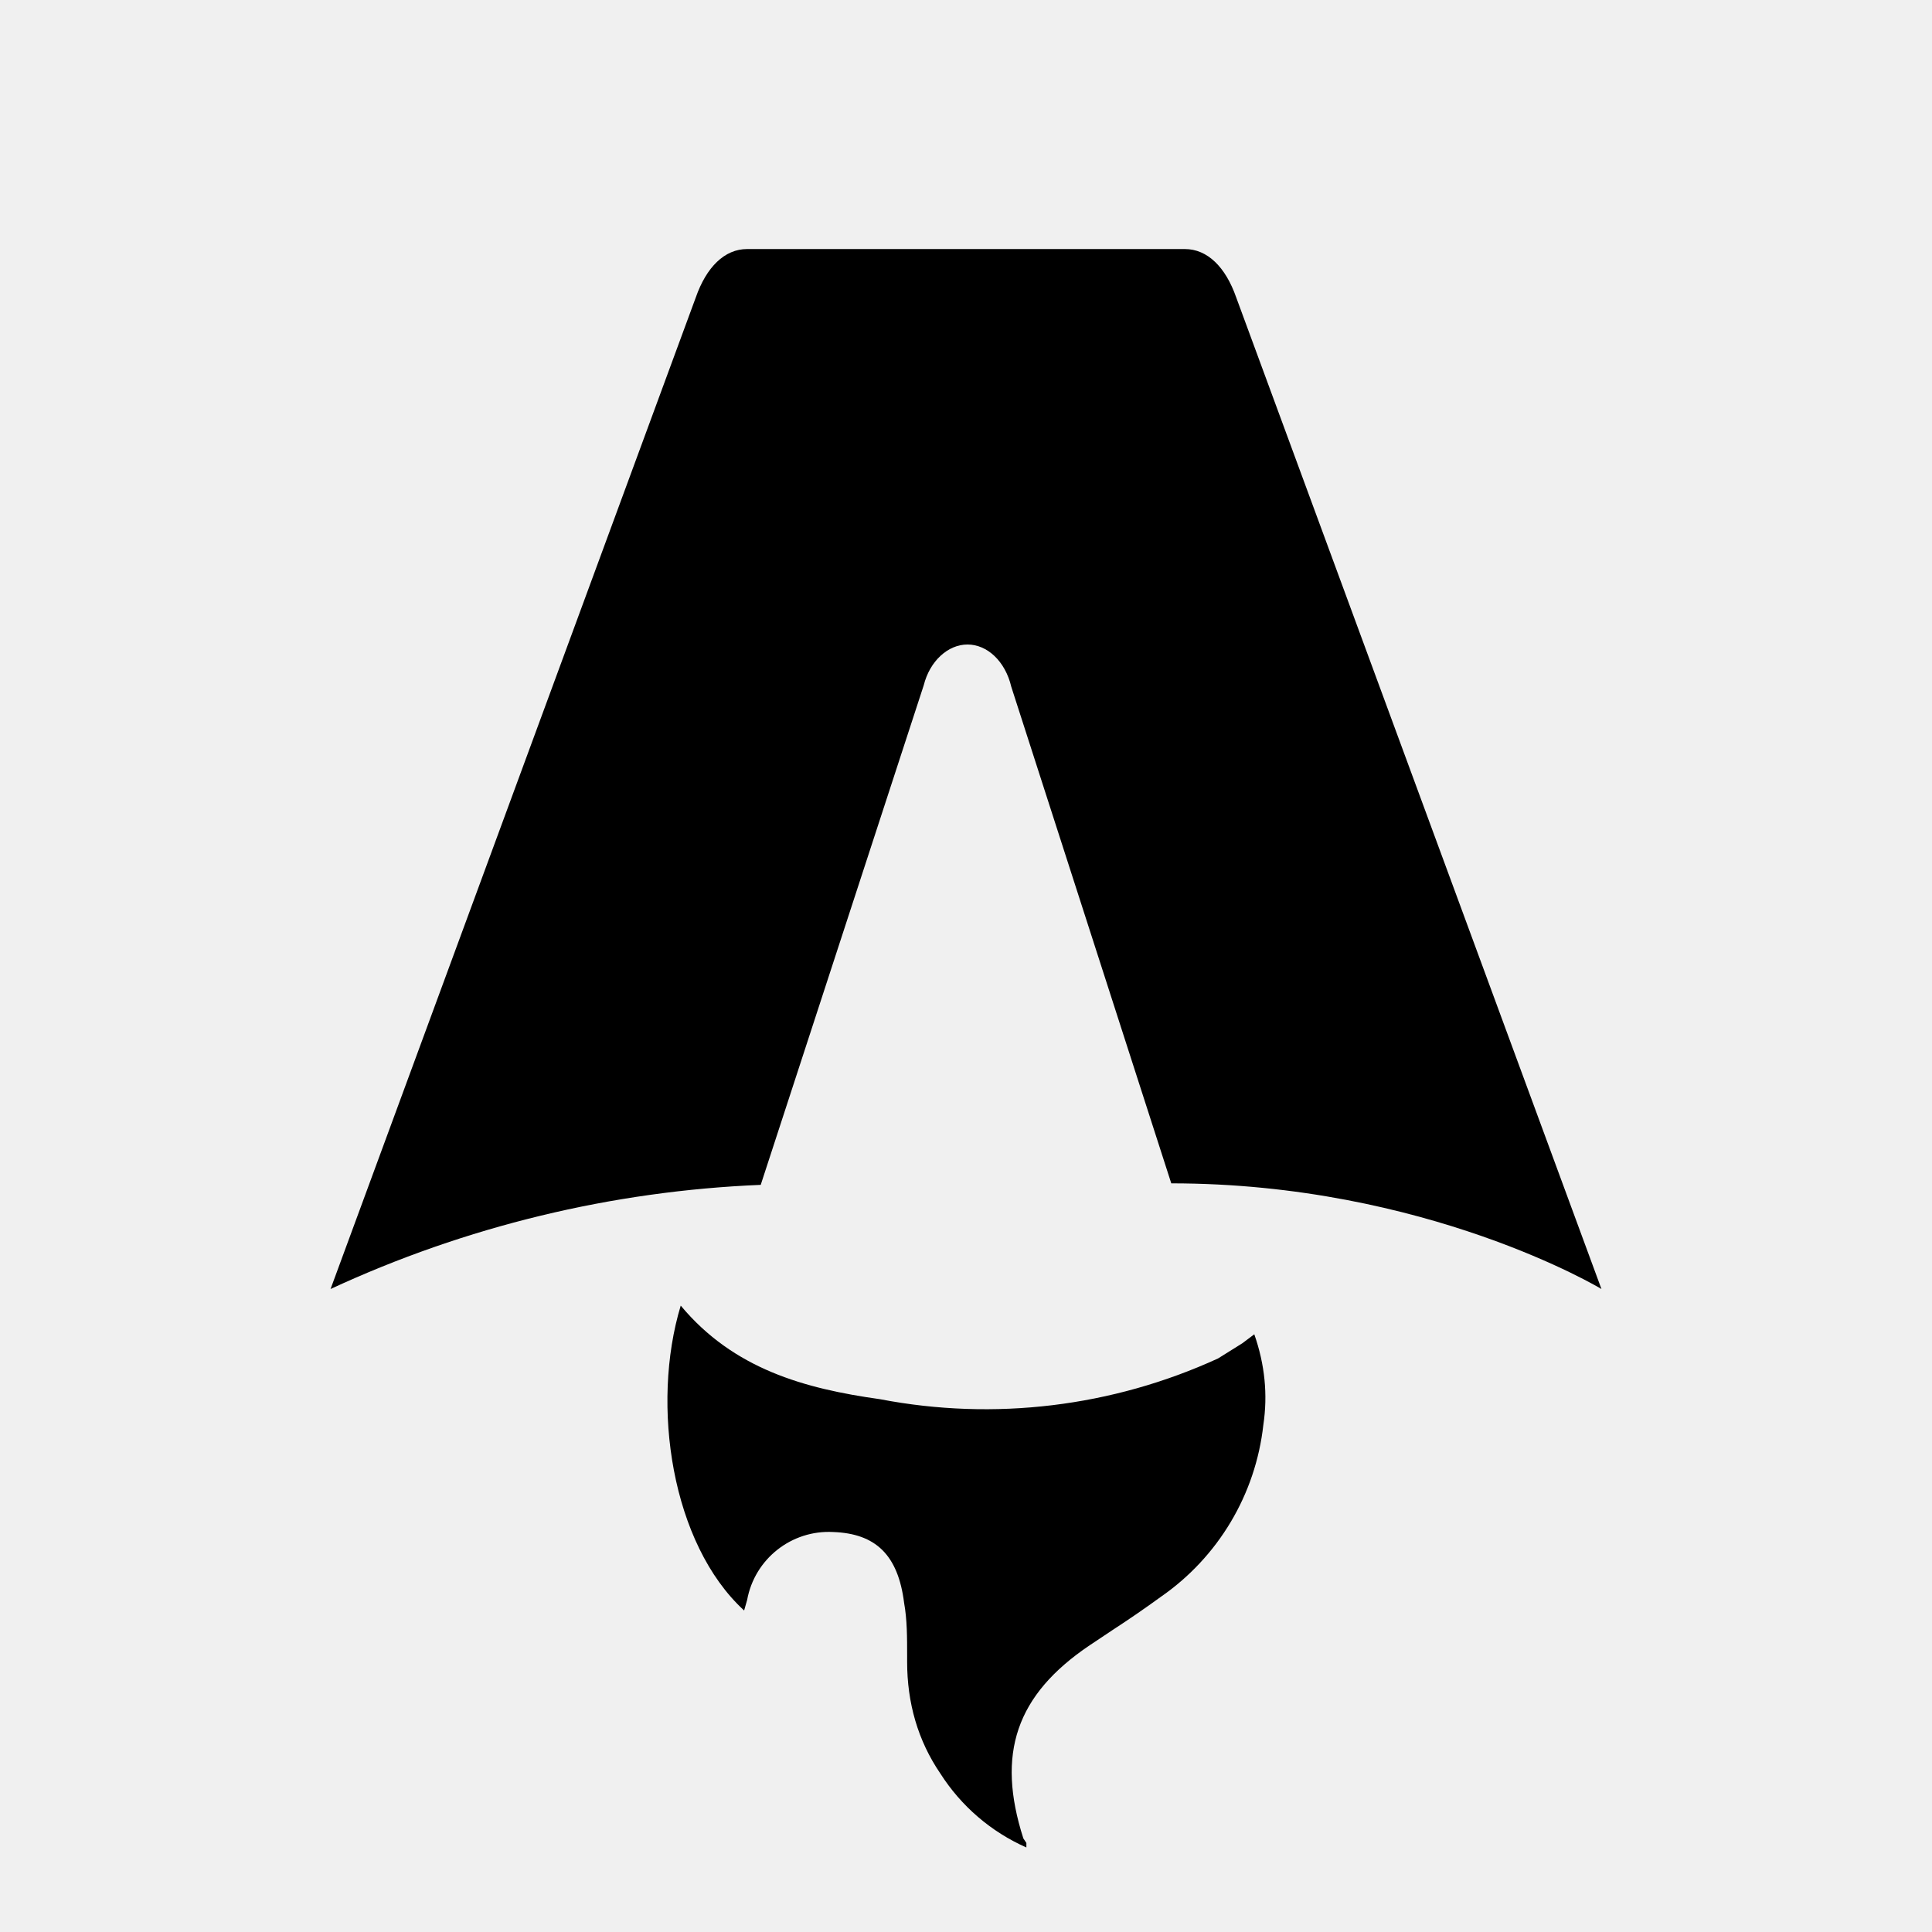
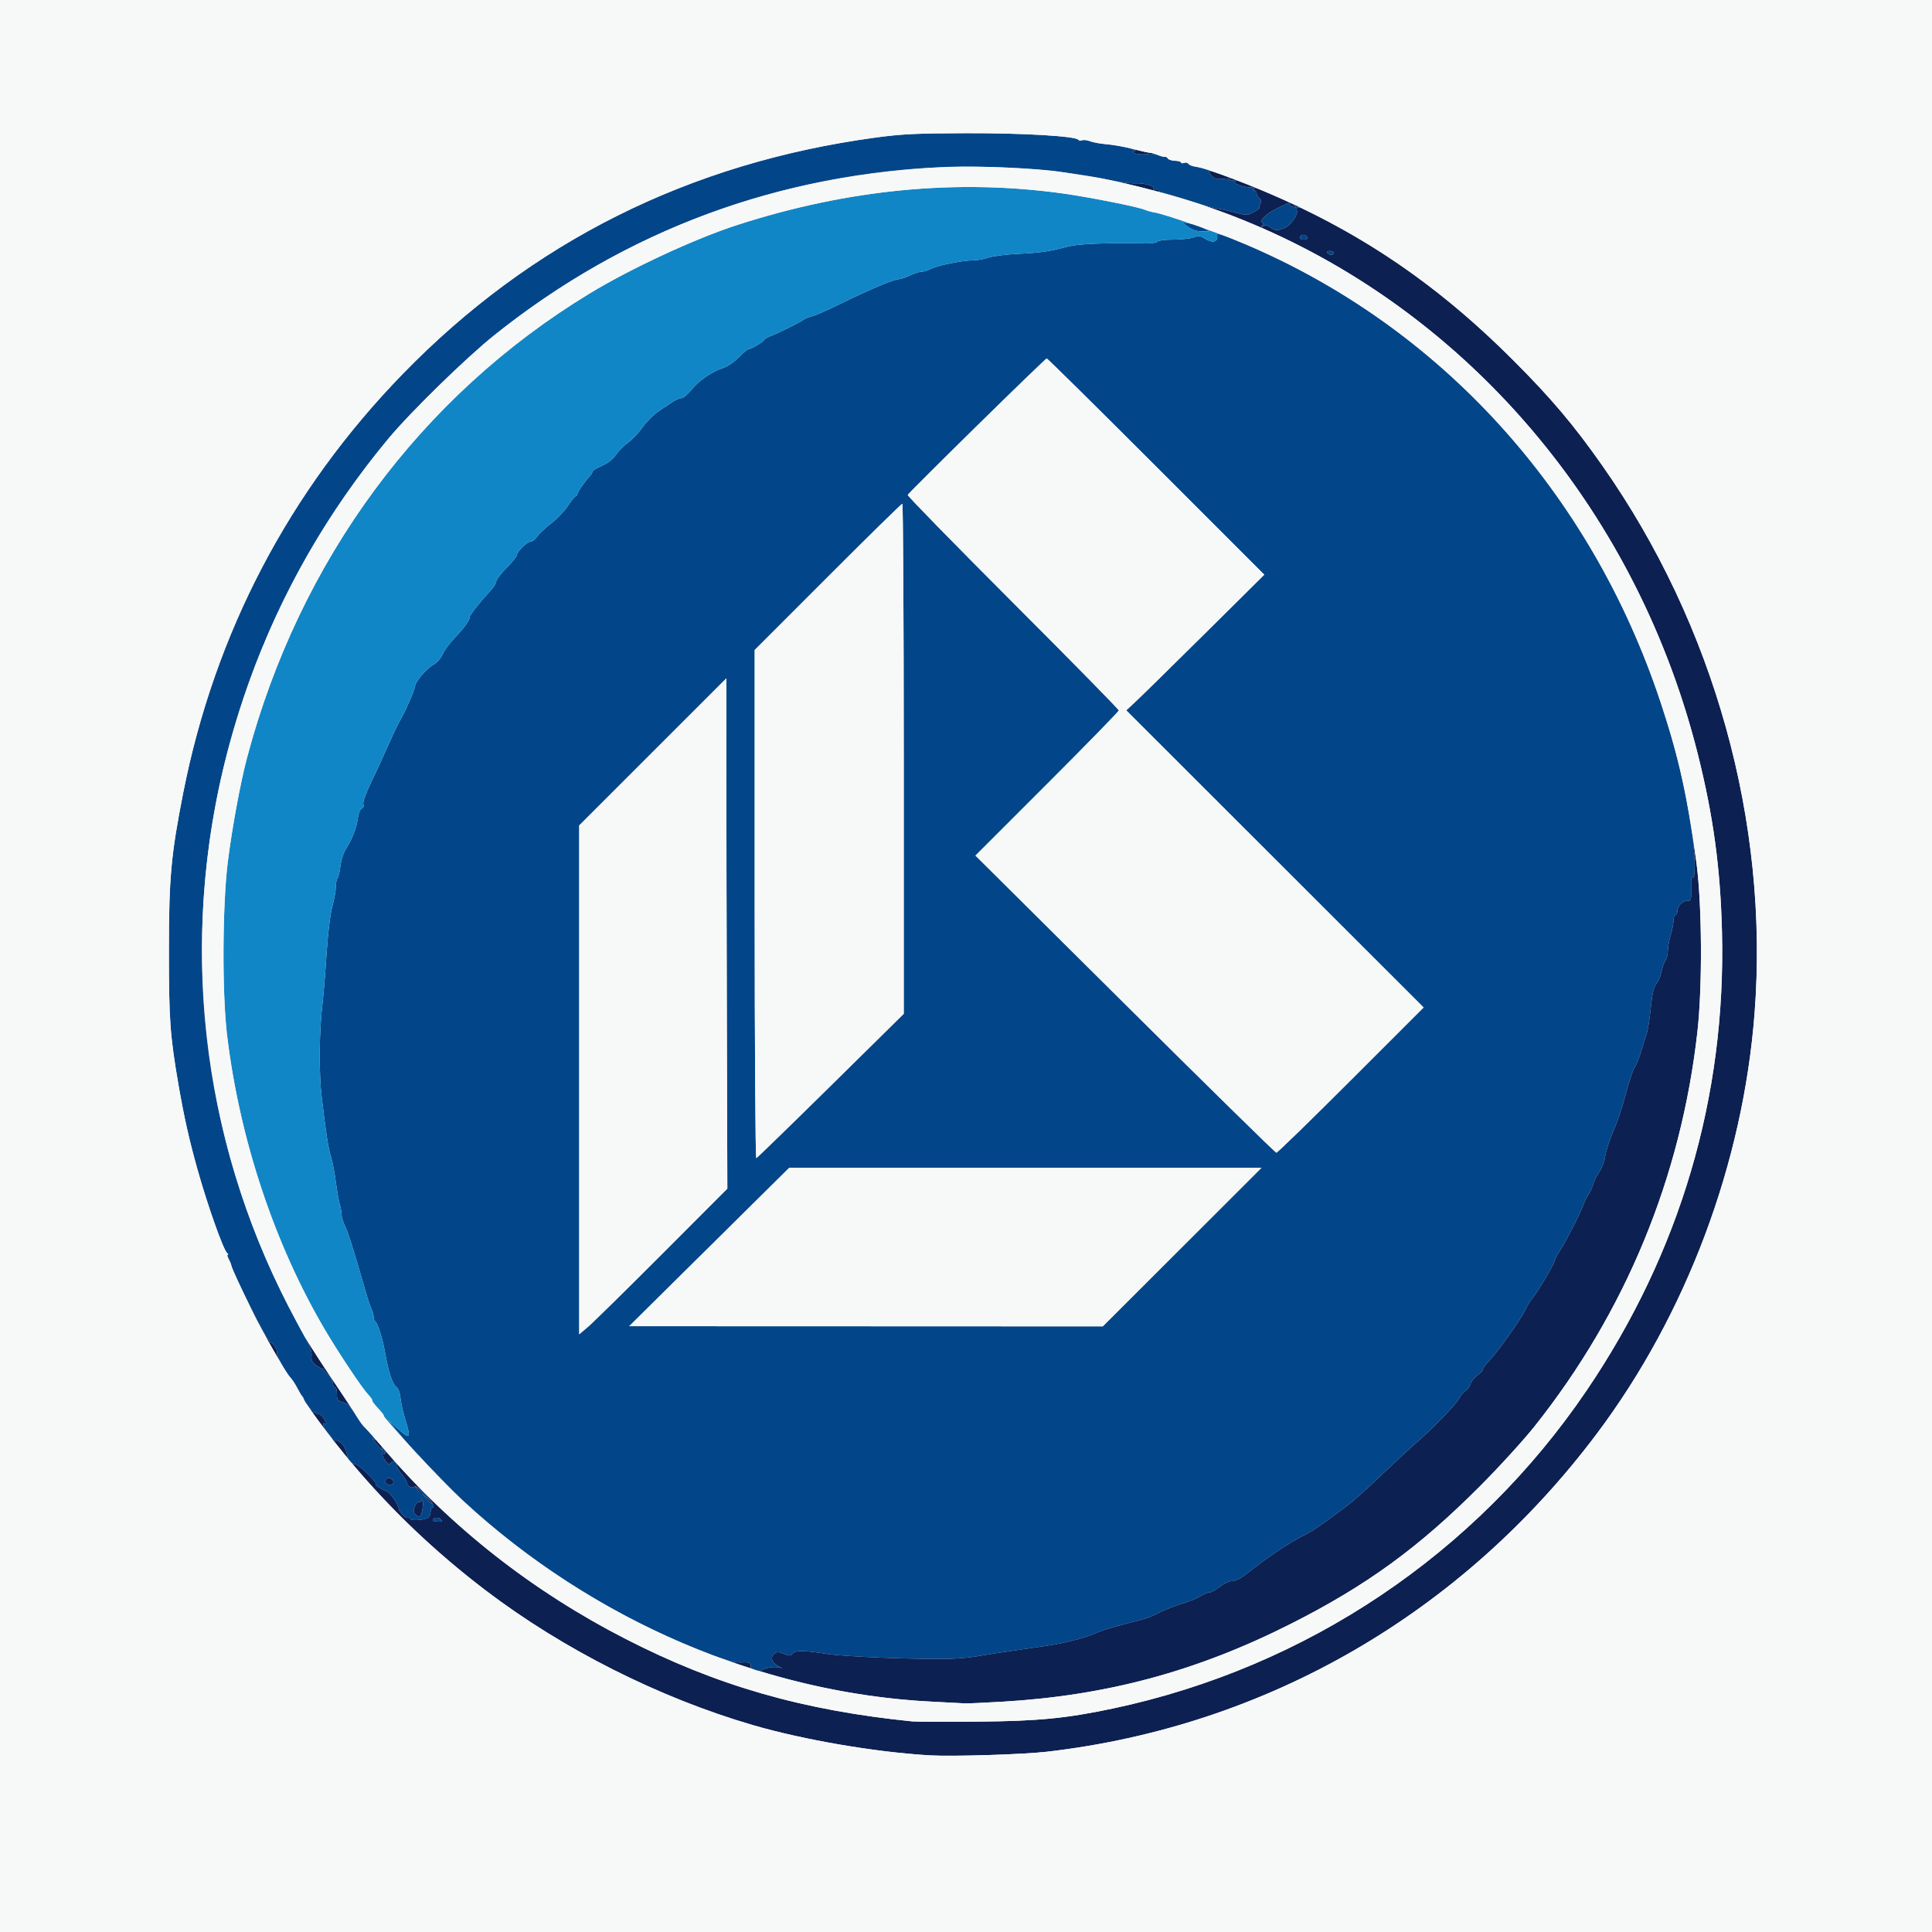
- <svg xmlns="http://www.w3.org/2000/svg" fill="none" viewBox="0 0 128 128">
-   <path d="M50.4 78.5a75.1 75.1 0 0 0-28.5 6.9l24.2-65.7c.7-2 1.9-3.2 3.4-3.2h29c1.5 0 2.7 1.2 3.4 3.2l24.2 65.7s-11.6-7-28.5-7L67 45.5c-.4-1.7-1.6-2.8-2.9-2.8-1.3 0-2.5 1.1-2.9 2.7L50.4 78.5Zm-1.1 28.2Zm-4.2-20.2c-2 6.6-.6 15.8 4.2 20.2a17.5 17.5 0 0 1 .2-.7 5.5 5.5 0 0 1 5.7-4.5c2.8.1 4.3 1.5 4.7 4.7.2 1.1.2 2.3.2 3.5v.4c0 2.7.7 5.2 2.2 7.4a13 13 0 0 0 5.7 4.9v-.3l-.2-.3c-1.8-5.6-.5-9.5 4.4-12.8l1.5-1a73 73 0 0 0 3.2-2.2 16 16 0 0 0 6.8-11.4c.3-2 .1-4-.6-6l-.8.6-1.6 1a37 37 0 0 1-22.4 2.7c-5-.7-9.7-2-13.2-6.2Z" />
-   <style>
-         path { fill: #000; }
-         @media (prefers-color-scheme: dark) {
-             path { fill: #FFF; }
-         }
-     </style>
+ <svg xmlns="http://www.w3.org/2000/svg" width="1024" height="1024" viewBox="0 0 1024 1024">
+   <g>
+     <path d="M 405.13 884.59 C403.27,885.37 401.70,885.97 401.63,885.93 C401.56,885.89 400.68,885.54 399.68,885.14 C398.67,884.75 397.89,884.10 397.93,883.71 C398.18,881.23 397.61,880.92 393.21,881.12 C389.62,881.28 385.53,880.25 376.96,877.03 C312.94,852.94 252.81,810.05 210.02,757.95 L 205.54 752.50 L 210.25 756.75 C217.67,763.45 218.08,762.89 214.42,751.00 C213.48,747.97 212.52,743.47 212.27,741.00 C211.98,738.13 211.11,735.94 209.87,734.97 C207.95,733.46 205.71,726.39 204.01,716.50 C202.84,709.73 200.17,701.22 198.97,700.48 C198.44,700.15 198.00,699.00 198.00,697.93 C198.00,696.85 197.57,695.19 197.04,694.24 C196.51,693.28 194.98,688.67 193.63,684.00 C187.00,661.02 184.53,653.19 182.84,649.79 C181.83,647.75 181.00,645.00 181.00,643.69 C181.00,642.37 180.59,639.99 180.10,638.40 C179.60,636.80 178.66,631.45 178.00,626.50 C177.34,621.55 176.20,615.60 175.47,613.28 C174.02,608.69 172.87,601.34 170.56,582.00 C168.96,568.69 169.12,547.26 170.92,532.00 C171.47,527.33 172.45,515.40 173.09,505.50 C173.79,494.63 174.99,484.73 176.13,480.52 C177.16,476.68 178.00,471.93 178.00,469.97 C178.00,468.01 178.40,465.97 178.89,465.45 C179.39,464.93 180.08,462.04 180.43,459.04 C180.78,456.03 181.94,452.21 183.02,450.54 C186.53,445.07 188.92,439.08 189.59,434.06 C189.98,431.10 190.83,428.89 191.72,428.55 C192.62,428.21 192.96,427.33 192.57,426.32 C192.19,425.34 193.79,420.77 196.50,415.08 C200.74,406.19 201.98,403.50 205.53,395.50 C208.54,388.71 211.11,383.36 212.50,381.00 C214.92,376.89 220.00,365.18 220.00,363.72 C220.00,361.47 226.09,354.26 229.59,352.38 C231.52,351.34 233.58,349.04 234.59,346.80 C235.53,344.71 238.38,340.83 240.91,338.19 C245.93,332.95 249.00,328.70 249.00,326.96 C249.00,325.90 254.47,318.99 260.25,312.76 C261.76,311.12 263.00,309.05 263.01,308.14 C263.01,307.24 265.47,304.02 268.47,301.00 C271.47,297.98 273.94,294.90 273.96,294.17 C274.02,292.31 279.52,287.00 281.40,287.00 C282.25,287.00 283.71,285.85 284.63,284.44 C285.55,283.03 288.91,279.88 292.09,277.43 C295.27,274.99 299.32,270.74 301.10,267.99 C302.88,265.25 304.71,263.00 305.17,263.00 C305.63,263.00 306.00,262.52 306.00,261.93 C306.00,260.91 310.12,254.96 312.75,252.18 C313.44,251.45 314.00,250.45 314.00,249.96 C314.00,249.46 316.22,248.10 318.93,246.94 C322.14,245.55 324.78,243.48 326.51,240.99 C327.97,238.88 330.86,235.99 332.93,234.55 C335.00,233.11 338.45,229.47 340.60,226.45 C342.74,223.43 346.71,219.51 349.40,217.73 C352.10,215.95 355.47,213.71 356.90,212.76 C358.33,211.80 360.26,211.01 361.18,211.01 C362.11,211.00 364.50,209.00 366.51,206.56 C370.56,201.61 377.48,196.87 383.42,194.98 C385.59,194.29 389.22,191.80 391.58,189.37 C393.91,186.97 396.29,185.00 396.85,185.00 C398.24,185.00 405.00,180.97 405.00,180.15 C405.00,179.78 406.46,178.91 408.25,178.21 C412.85,176.40 424.22,170.77 426.00,169.41 C426.83,168.78 428.85,167.96 430.50,167.58 C432.15,167.20 438.90,164.24 445.50,161.00 C460.54,153.60 473.78,148.00 476.22,148.00 C477.25,148.00 479.96,147.10 482.24,146.00 C484.51,144.90 487.30,144.00 488.44,143.99 C489.57,143.99 491.72,143.35 493.21,142.58 C496.74,140.73 510.04,138.00 515.48,138.00 C517.83,138.00 521.60,137.35 523.85,136.55 C526.11,135.75 533.26,134.85 539.73,134.53 C551.66,133.96 555.71,133.36 566.50,130.58 C571.93,129.19 585.94,128.65 607.67,129.00 C610.51,129.05 613.12,128.61 613.47,128.04 C613.83,127.47 617.53,127.00 621.74,127.00 C625.93,127.00 630.81,126.47 632.59,125.83 C635.29,124.85 636.25,124.94 638.38,126.33 C642.61,129.10 645.69,128.38 645.12,124.75 C644.89,123.29 647.36,124.07 660.35,129.56 C763.53,173.19 843.17,261.02 880.03,371.82 C888.79,398.16 892.87,415.20 896.94,442.50 C898.65,453.95 898.66,467.68 896.95,464.92 C896.52,464.23 896.24,466.76 896.33,470.56 C896.49,477.17 896.40,477.47 894.17,477.48 C891.60,477.50 889.00,480.37 889.00,483.19 C889.00,484.19 888.55,485.00 888.00,485.00 C887.45,485.00 887.00,486.28 887.00,487.84 C887.00,489.40 886.33,492.89 885.51,495.59 C884.69,498.29 884.02,501.98 884.01,503.79 C884.00,505.59 883.38,508.07 882.61,509.29 C881.85,510.50 880.94,513.14 880.59,515.15 C880.23,517.16 879.06,519.93 877.97,521.31 C876.52,523.16 875.72,526.53 874.95,534.16 C874.37,539.85 873.43,545.85 872.87,547.50 C872.31,549.15 871.00,553.37 869.96,556.87 C868.92,560.37 867.30,564.41 866.36,565.85 C865.42,567.29 863.38,573.35 861.83,579.32 C860.28,585.29 857.83,592.95 856.40,596.34 C853.01,604.34 851.27,609.63 850.54,614.15 C850.21,616.16 848.84,619.43 847.49,621.43 C846.13,623.42 844.73,626.28 844.37,627.78 C844.00,629.27 842.93,631.62 841.99,633.00 C841.04,634.38 839.95,636.51 839.56,637.75 C838.40,641.49 829.93,658.21 826.87,662.80 C825.29,665.17 824.00,667.63 824.00,668.27 C824.00,669.63 814.50,685.56 811.94,688.50 C810.98,689.60 809.48,692.08 808.61,694.00 C806.51,698.66 793.82,716.58 789.46,721.04 C787.56,722.99 786.00,725.10 786.00,725.72 C786.00,726.35 784.65,727.82 783.00,729.00 C781.35,730.17 779.73,732.24 779.39,733.59 C779.05,734.95 777.93,736.50 776.90,737.06 C775.86,737.61 774.28,739.48 773.38,741.22 C771.77,744.34 758.34,758.20 750.50,764.83 C748.30,766.69 740.42,773.99 733.00,781.05 C725.58,788.11 717.54,795.37 715.15,797.19 C703.05,806.39 696.12,811.25 692.50,813.05 C683.14,817.72 673.41,824.21 659.64,834.98 C657.48,836.67 654.57,838.00 653.03,838.00 C651.47,838.00 648.63,839.31 646.50,841.00 C644.42,842.65 642.00,844.00 641.11,844.00 C640.23,844.01 637.92,844.97 636.00,846.14 C634.08,847.32 629.72,849.07 626.33,850.05 C622.94,851.02 617.77,853.04 614.83,854.53 C609.21,857.40 609.08,857.44 593.79,861.40 C588.45,862.78 582.68,864.63 580.98,865.51 C579.28,866.39 574.42,868.02 570.19,869.13 C562.94,871.04 558.51,871.83 543.00,874.02 C531.02,875.71 523.55,876.85 517.19,877.96 C513.71,878.57 507.19,879.13 502.69,879.22 C484.47,879.57 447.89,878.08 438.50,876.62 C425.86,874.65 421.56,874.62 420.02,876.47 C418.97,877.75 418.35,877.76 415.48,876.56 C412.82,875.45 411.81,875.41 410.47,876.40 C408.21,878.05 408.95,881.14 412.01,882.80 L 414.50 884.15 L 411.50 883.67 C409.85,883.40 406.98,883.82 405.13,884.59 ZM 596.26 532.18 C639.84,575.47 675.95,610.92 676.50,610.95 C677.04,610.98 694.83,593.67 716.02,572.48 L 754.54 533.97 L 675.74 455.23 L 596.93 376.50 L 602.21 371.57 C605.12,368.86 621.58,352.68 638.80,335.62 L 670.09 304.60 L 612.80 247.30 C581.29,215.79 555.19,190.00 554.79,190.00 C553.97,190.00 481.69,260.98 481.13,262.33 C480.92,262.83 506.01,288.50 536.88,319.39 C567.75,350.27 593.00,375.98 593.00,376.53 C593.00,377.07 575.91,394.60 555.01,415.49 L 517.02 453.47 ZM 400.00 479.34 C400.00,554.81 400.38,614.02 400.87,613.83 C401.34,613.65 419.12,596.36 440.37,575.42 L 479.00 537.34 L 479.00 402.17 C479.00,327.83 478.66,267.00 478.25,267.00 C477.83,267.00 460.06,284.44 438.75,305.75 L 400.00 344.51 ZM 307.00 437.49 L 307.00 707.19 L 311.75 703.16 C314.36,700.94 332.02,683.57 351.00,664.56 L 385.50 629.99 L 385.24 540.74 C385.09,491.66 384.98,430.80 384.99,405.50 L 385.00 359.51 ZM 418.28 619.00 L 333.50 702.90 L 459.00 702.94 L 584.50 702.99 L 668.59 619.00 ZM 227.30 804.10 C225.87,805.53 218.30,806.30 217.56,805.09 C217.17,804.47 216.50,804.19 216.06,804.46 C215.15,805.03 211.69,801.49 211.42,799.70 C211.06,797.32 206.89,791.20 205.21,790.59 C202.83,789.72 198.34,787.03 199.25,787.01 C201.15,786.98 190.83,776.55 188.50,776.17 C186.47,775.83 184.59,774.47 184.39,773.20 C183.68,768.69 182.36,765.81 180.42,764.54 C177.62,762.71 176.62,762.57 177.60,764.15 C178.05,764.89 177.87,765.04 177.09,764.55 C176.42,764.14 176.07,763.60 176.31,763.36 C176.55,763.12 175.60,761.61 174.19,760.00 C171.70,757.17 170.26,753.42 172.09,754.55 C173.46,755.40 173.19,754.22 171.39,751.47 C170.51,750.12 169.41,749.25 168.96,749.52 C168.51,749.80 167.85,749.57 167.50,749.00 C167.15,748.43 166.33,748.27 165.68,748.64 C165.03,749.02 164.79,749.00 165.15,748.60 C165.50,748.20 164.71,746.71 163.40,745.29 C162.08,743.87 161.00,742.14 161.00,741.44 C161.00,740.74 160.66,740.02 160.25,739.83 C159.84,739.65 158.65,737.83 157.62,735.80 C156.58,733.76 154.98,731.28 154.05,730.28 C151.30,727.33 146.49,718.61 146.82,717.17 C147.27,715.21 144.09,710.82 142.80,711.62 C142.13,712.04 141.97,711.85 142.40,711.15 C142.80,710.52 142.75,710.00 142.29,710.00 C141.11,710.00 123.21,674.28 122.61,670.74 C122.50,670.06 121.85,668.49 121.17,667.25 C120.49,666.01 120.28,664.99 120.71,664.98 C121.15,664.98 121.03,664.64 120.45,664.23 C118.51,662.88 110.01,638.91 104.57,619.50 C100.16,603.73 97.48,591.70 94.53,574.56 C90.10,548.70 89.50,540.20 89.52,503.50 C89.55,465.15 90.65,453.03 97.05,420.50 C113.78,335.49 153.26,260.11 213.50,198.15 C281.50,128.20 365.30,86.31 464.00,72.92 C477.97,71.03 485.32,70.67 512.00,70.59 C542.39,70.50 570.36,72.16 571.57,74.11 C571.84,74.55 572.73,74.66 573.55,74.34 C574.37,74.03 576.27,74.26 577.77,74.86 C579.27,75.45 582.75,76.13 585.50,76.36 C594.27,77.08 603.63,79.25 601.45,80.05 C599.72,80.69 599.81,80.85 602.29,81.50 C603.82,81.91 606.41,81.97 608.04,81.64 C609.67,81.32 612.24,81.56 613.75,82.19 C615.26,82.81 616.91,83.23 617.41,83.11 C617.91,82.99 618.63,83.40 619.01,84.01 C619.39,84.62 621.11,85.17 622.85,85.21 C624.58,85.26 626.00,85.67 626.00,86.12 C626.00,86.57 626.72,86.66 627.60,86.32 C628.48,85.99 629.51,86.22 629.90,86.83 C630.28,87.45 632.15,88.16 634.05,88.41 C637.78,88.90 643.30,90.83 641.25,90.94 C640.50,90.97 640.84,91.84 642.12,93.12 C643.85,94.85 645.06,95.14 648.75,94.72 C651.84,94.38 652.83,94.52 651.88,95.19 C650.92,95.87 651.41,95.98 653.50,95.55 C655.63,95.12 656.07,95.22 655.03,95.91 C653.85,96.70 654.14,97.12 656.53,98.08 C658.17,98.74 660.96,99.31 662.74,99.34 C664.70,99.38 665.49,99.71 664.74,100.18 C663.76,100.80 663.76,100.97 664.75,100.98 C665.44,100.99 666.00,101.62 666.00,102.38 C666.00,103.14 666.67,104.31 667.48,104.98 C668.53,105.85 668.68,106.72 668.01,107.97 C667.50,108.94 667.26,109.93 667.50,110.16 C667.73,110.40 666.37,111.42 664.48,112.44 C661.16,114.23 660.80,114.23 654.27,112.53 C650.55,111.56 646.38,110.64 645.00,110.50 C643.62,110.35 636.71,108.38 629.62,106.12 C622.54,103.85 616.13,102.00 615.37,102.00 C614.62,102.00 614.00,101.50 614.00,100.89 C614.00,100.28 613.30,100.05 612.45,100.38 C611.59,100.71 611.14,100.58 611.44,100.10 C612.33,98.66 606.76,96.93 601.98,97.17 C599.52,97.30 594.12,96.66 590.00,95.76 C557.44,88.68 514.49,86.50 477.50,90.07 C397.94,97.73 324.79,127.47 262.00,177.67 C247.10,189.58 217.50,218.49 205.86,232.50 C141.85,309.55 106.98,405.48 107.01,504.45 C107.03,575.70 125.64,645.02 162.05,709.45 C164.32,713.45 165.33,716.44 165.14,718.58 C164.92,721.13 165.45,722.19 167.80,723.85 C169.41,725.00 171.01,725.73 171.36,725.47 C171.71,725.21 171.80,725.27 171.56,725.60 C171.32,725.93 172.28,727.20 173.69,728.41 C175.10,729.62 176.33,731.71 176.42,733.06 C176.51,734.40 177.03,735.42 177.59,735.32 C178.14,735.22 178.59,736.77 178.58,738.76 C178.57,742.00 178.91,742.48 181.71,743.21 C183.95,743.78 185.67,745.35 187.68,748.64 C189.23,751.17 191.40,754.26 192.50,755.49 C193.60,756.72 195.85,759.23 197.50,761.08 C199.15,762.92 199.60,763.78 198.50,762.99 C196.97,761.89 197.08,762.25 198.99,764.53 C202.66,768.93 203.40,769.68 202.59,768.25 C201.64,766.56 202.48,766.66 203.93,768.41 C204.82,769.49 204.82,770.00 203.89,770.57 C203.08,771.07 202.95,770.89 203.50,770.00 C204.03,769.14 203.92,768.93 203.16,769.40 C202.31,769.92 202.41,770.90 203.53,773.06 C205.11,776.12 206.42,776.74 207.53,774.95 C207.97,774.23 208.62,774.27 209.58,775.06 C210.35,775.70 210.75,776.59 210.48,777.03 C210.21,777.47 211.21,779.29 212.71,781.06 C214.20,782.84 215.53,784.97 215.65,785.80 C215.95,787.84 218.19,789.09 219.54,787.97 C220.26,787.37 222.13,788.57 225.01,791.51 C229.00,795.57 230.88,799.00 229.12,799.00 C228.74,799.00 228.35,799.97 228.26,801.15 C228.17,802.33 227.74,803.66 227.30,804.10 ZM 680.60 120.95 C676.74,122.35 675.85,122.28 673.18,120.41 C671.27,119.08 670.65,119.04 669.21,120.16 C667.67,121.37 667.64,121.33 668.87,119.75 C669.78,118.59 669.86,118.00 669.11,118.00 C666.91,118.00 670.43,113.87 674.50,111.69 C680.53,108.47 684.14,106.96 683.55,107.93 C683.25,108.40 683.72,109.06 684.59,109.40 C686.95,110.30 687.70,110.10 686.00,109.00 C685.17,108.47 684.95,108.03 685.50,108.03 C686.05,108.03 687.17,108.47 688.00,109.00 C689.16,109.75 689.19,109.97 688.14,109.98 C687.36,109.99 687.03,110.62 687.36,111.49 C688.21,113.71 683.90,119.74 680.60,120.95 ZM 220.00 802.50 C220.72,803.36 221.80,803.90 222.40,803.70 C223.84,803.22 224.94,795.08 223.67,794.30 C223.13,793.96 223.01,794.20 223.40,794.85 C223.83,795.53 223.48,796.00 222.54,796.00 C220.15,796.00 218.38,800.54 220.00,802.50 ZM 637.76 120.88 L 641.09 122.59 L 637.00 122.61 C634.17,122.63 631.90,121.88 629.70,120.21 L 626.50 117.78 L 630.46 118.47 C632.64,118.86 635.93,119.94 637.76,120.88 ZM 204.45 785.91 C205.26,787.22 207.67,787.34 208.43,786.11 C209.34,784.64 206.09,782.51 204.84,783.76 C204.26,784.34 204.08,785.31 204.45,785.91 ZM 693.00 126.11 C693.00,126.60 692.10,127.00 691.00,127.00 C689.05,127.00 688.39,125.94 689.60,124.74 C690.40,123.93 693.00,124.98 693.00,126.11 ZM 233.64 805.21 C234.69,806.26 234.46,806.50 232.37,806.50 C229.29,806.50 228.37,805.45 230.68,804.57 C231.60,804.22 232.93,804.51 233.64,805.21 ZM 707.00 134.00 C707.00,134.55 706.35,135.00 705.56,135.00 C704.77,135.00 703.84,134.55 703.50,134.00 C703.16,133.45 703.81,133.00 704.94,133.00 C706.07,133.00 707.00,133.45 707.00,134.00 ZM 225.92 794.25 C227.26,795.76 228.50,797.00 228.67,797.00 C229.46,797.00 228.82,796.19 226.25,793.92 L 223.50 791.50 ZM 220.87 789.25 C221.63,790.21 222.41,791.00 222.62,791.00 C223.45,791.00 222.92,790.18 221.25,788.87 C219.66,787.63 219.63,787.66 220.87,789.25 Z" fill="rgb(2,70,137)" />
+     <path d="M 227.30 804.10 C227.74,803.66 228.17,802.33 228.26,801.15 C228.35,799.97 228.74,799.00 229.12,799.00 C230.88,799.00 229.00,795.57 225.01,791.51 C222.13,788.57 220.26,787.37 219.54,787.97 C218.19,789.09 215.95,787.84 215.65,785.80 C215.53,784.97 214.20,782.84 212.71,781.06 C211.21,779.29 210.21,777.47 210.48,777.03 C210.75,776.59 210.35,775.70 209.58,775.06 C208.62,774.27 207.97,774.23 207.53,774.95 C206.42,776.74 205.11,776.12 203.53,773.06 C202.41,770.90 202.31,769.92 203.16,769.40 C203.92,768.93 204.03,769.14 203.50,770.00 C202.95,770.89 203.08,771.07 203.89,770.57 C204.66,770.09 204.80,769.66 204.29,768.90 C239.36,809.72 282.34,843.42 331.49,868.62 C379.87,893.43 425.17,906.47 483.50,912.38 C485.70,912.60 501.45,912.65 518.50,912.50 C550.37,912.21 565.28,910.75 589.92,905.53 C692.49,883.78 782.22,823.54 840.93,737.00 C890.48,663.95 914.85,581.43 912.69,494.00 C911.85,460.15 908.11,432.57 899.92,399.89 C868.19,273.28 782.04,170.29 668.53,120.68 C668.71,120.55 668.94,120.38 669.21,120.16 C670.65,119.04 671.27,119.08 673.18,120.41 C675.85,122.28 676.74,122.35 680.60,120.95 C683.90,119.74 688.21,113.71 687.36,111.49 C687.03,110.62 687.36,109.99 688.14,109.98 C688.57,109.98 688.82,109.94 688.88,109.84 C731.17,130.03 766.86,155.72 802.05,190.94 C822.18,211.07 834.18,225.28 849.39,246.96 C908.64,331.39 937.68,435.86 929.98,536.82 C923.90,616.45 893.87,696.59 846.40,759.83 C774.90,855.08 671.38,914.98 555.00,928.44 C542.36,929.90 504.98,931.07 493.00,930.38 C464.20,928.73 425.95,922.19 399.00,914.33 C349.37,899.84 298.60,874.26 257.50,843.02 C231.09,822.95 207.43,800.46 186.41,775.44 C187.04,775.78 187.76,776.04 188.50,776.17 C190.83,776.55 201.15,786.98 199.25,787.01 C198.34,787.03 202.83,789.72 205.21,790.59 C206.89,791.20 211.06,797.32 211.42,799.70 C211.69,801.49 215.15,805.03 216.06,804.46 C216.50,804.19 217.17,804.47 217.56,805.09 C218.30,806.30 225.87,805.53 227.30,804.10 ZM 405.13 884.59 C406.98,883.82 409.85,883.40 411.50,883.67 L 414.50 884.15 L 412.01 882.80 C408.95,881.14 408.21,878.05 410.47,876.40 C411.81,875.41 412.82,875.45 415.48,876.56 C418.35,877.76 418.97,877.75 420.02,876.47 C421.56,874.62 425.86,874.65 438.50,876.62 C447.89,878.08 484.47,879.57 502.69,879.22 C507.19,879.13 513.71,878.57 517.19,877.96 C523.55,876.85 531.02,875.71 543.00,874.02 C558.51,871.83 562.94,871.04 570.19,869.13 C574.42,868.02 579.28,866.39 580.98,865.51 C582.68,864.63 588.45,862.78 593.79,861.40 C609.08,857.44 609.21,857.40 614.83,854.53 C617.77,853.04 622.94,851.02 626.33,850.05 C629.72,849.07 634.08,847.32 636.00,846.14 C637.92,844.97 640.23,844.01 641.11,844.00 C642.00,844.00 644.42,842.65 646.50,841.00 C648.63,839.31 651.47,838.00 653.03,838.00 C654.57,838.00 657.48,836.67 659.64,834.98 C673.41,824.21 683.14,817.72 692.50,813.05 C696.12,811.25 703.05,806.39 715.15,797.19 C717.54,795.37 725.58,788.11 733.00,781.05 C740.42,773.99 748.30,766.69 750.50,764.83 C758.34,758.20 771.77,744.34 773.38,741.22 C774.28,739.48 775.86,737.61 776.90,737.06 C777.93,736.50 779.05,734.95 779.39,733.59 C779.73,732.24 781.35,730.17 783.00,729.00 C784.65,727.82 786.00,726.35 786.00,725.72 C786.00,725.10 787.56,722.99 789.46,721.04 C793.82,716.58 806.51,698.66 808.61,694.00 C809.48,692.08 810.98,689.60 811.94,688.50 C814.50,685.56 824.00,669.63 824.00,668.27 C824.00,667.63 825.29,665.17 826.87,662.80 C829.93,658.21 838.40,641.49 839.56,637.75 C839.95,636.51 841.04,634.38 841.99,633.00 C842.93,631.62 844.00,629.27 844.37,627.78 C844.73,626.28 846.13,623.42 847.49,621.43 C848.84,619.43 850.21,616.16 850.54,614.15 C851.27,609.63 853.01,604.34 856.40,596.34 C857.83,592.95 860.28,585.29 861.83,579.32 C863.38,573.35 865.42,567.29 866.36,565.85 C867.30,564.41 868.92,560.37 869.96,556.87 C871.00,553.37 872.31,549.15 872.87,547.50 C873.43,545.85 874.37,539.85 874.95,534.16 C875.72,526.53 876.52,523.16 877.97,521.31 C879.06,519.93 880.23,517.16 880.59,515.15 C880.94,513.14 881.85,510.50 882.61,509.29 C883.38,508.07 884.00,505.59 884.01,503.79 C884.02,501.98 884.69,498.29 885.51,495.59 C886.33,492.89 887.00,489.40 887.00,487.84 C887.00,486.28 887.45,485.00 888.00,485.00 C888.55,485.00 889.00,484.19 889.00,483.19 C889.00,480.37 891.60,477.50 894.17,477.48 C896.40,477.47 896.49,477.17 896.33,470.56 C896.24,466.76 896.52,464.23 896.95,464.92 C898.66,467.68 898.65,453.95 896.94,442.50 C896.20,437.50 895.45,432.84 894.68,428.41 C896.31,437.36 897.77,446.89 899.18,457.50 C902.11,479.63 902.35,522.96 899.67,546.80 C891.01,624.03 861.60,695.30 813.35,756.00 C807.45,763.42 794.27,777.86 784.06,788.08 C751.91,820.27 724.26,840.39 684.50,860.50 C634.46,885.82 586.63,898.74 530.93,901.96 C521.34,902.52 512.60,902.91 511.50,902.83 C510.40,902.75 502.75,902.35 494.50,901.95 C463.48,900.43 432.50,894.85 402.45,885.66 C403.10,885.42 404.07,885.03 405.13,884.59 ZM 685.22 108.12 C685.11,108.27 685.39,108.61 686.00,109.00 C687.70,110.10 686.95,110.30 684.59,109.40 C683.72,109.06 683.25,108.40 683.55,107.93 C684.14,106.96 680.53,108.47 674.50,111.69 C670.43,113.87 666.91,118.00 669.11,118.00 C669.86,118.00 669.78,118.59 668.87,119.75 C668.60,120.09 668.40,120.36 668.25,120.56 C657.13,115.71 645.76,111.38 634.14,107.58 C628.49,105.73 621.98,103.82 615.31,102.00 C615.33,102.00 615.35,102.00 615.37,102.00 C616.13,102.00 622.54,103.85 629.62,106.12 C636.71,108.38 643.62,110.35 645.00,110.50 C646.38,110.64 650.55,111.56 654.27,112.53 C660.80,114.23 661.16,114.23 664.48,112.44 C666.37,111.42 667.73,110.40 667.50,110.16 C667.26,109.93 667.50,108.94 668.01,107.97 C668.68,106.72 668.53,105.85 667.48,104.98 C666.67,104.31 666.00,103.14 666.00,102.38 C666.00,101.62 665.44,100.99 664.75,100.98 C663.76,100.97 663.76,100.80 664.74,100.18 C665.49,99.71 664.70,99.38 662.74,99.34 C660.96,99.31 658.17,98.74 656.53,98.08 C654.14,97.12 653.85,96.70 655.03,95.91 C655.26,95.76 655.42,95.64 655.50,95.54 C657.12,96.16 658.79,96.81 660.50,97.49 C669.00,100.86 677.23,104.40 685.22,108.12 ZM 189.81 751.90 C189.07,750.84 188.32,749.69 187.68,748.64 C185.67,745.35 183.95,743.78 181.71,743.21 C178.91,742.48 178.57,742.00 178.58,738.76 C178.59,736.77 178.14,735.22 177.59,735.32 C177.03,735.42 176.51,734.40 176.42,733.06 C176.33,731.71 175.10,729.62 173.69,728.41 C172.28,727.20 171.32,725.93 171.56,725.60 C171.80,725.27 171.71,725.21 171.36,725.47 C171.01,725.73 169.41,725.00 167.80,723.85 C165.45,722.19 164.92,721.13 165.14,718.58 C165.33,716.44 164.32,713.45 162.05,709.45 C161.93,709.24 161.82,709.03 161.70,708.82 L 161.72 708.86 C166.37,716.41 171.13,723.72 178.90,735.24 C183.63,742.25 188.49,749.67 189.70,751.72 C189.73,751.78 189.77,751.84 189.81,751.90 ZM 220.00 802.50 C218.38,800.54 220.15,796.00 222.54,796.00 C223.48,796.00 223.83,795.53 223.40,794.85 C223.01,794.20 223.13,793.96 223.67,794.30 C224.94,795.08 223.84,803.22 222.40,803.70 C221.80,803.90 220.72,803.36 220.00,802.50 ZM 614.60 101.81 C601.18,98.18 587.17,94.97 578.00,93.55 C573.65,92.88 568.36,92.06 564.60,91.47 C573.53,92.60 582.07,94.04 590.00,95.76 C594.12,96.66 599.52,97.30 601.98,97.17 C606.76,96.93 612.33,98.66 611.44,100.10 C611.14,100.58 611.59,100.71 612.45,100.38 C613.30,100.05 614.00,100.28 614.00,100.89 C614.00,101.27 614.24,101.61 614.60,101.81 ZM 654.91 95.31 C654.57,95.35 654.10,95.43 653.50,95.55 C651.41,95.98 650.92,95.87 651.88,95.19 C652.83,94.52 651.84,94.38 648.75,94.72 C645.06,95.14 643.85,94.85 642.12,93.12 C640.84,91.84 640.50,90.97 641.25,90.94 C641.90,90.90 641.79,90.69 641.21,90.39 C644.89,91.59 649.60,93.28 654.91,95.31 ZM 176.25 762.89 C173.58,759.47 170.96,756.01 168.39,752.50 C167.43,751.19 166.49,749.89 165.63,748.67 C165.65,748.66 165.66,748.65 165.68,748.64 C166.33,748.27 167.15,748.43 167.50,749.00 C167.85,749.57 168.51,749.80 168.96,749.52 C169.41,749.25 170.51,750.12 171.39,751.47 C173.19,754.22 173.46,755.40 172.09,754.55 C170.26,753.42 171.70,757.17 174.19,760.00 C175.21,761.16 175.99,762.27 176.25,762.89 ZM 184.35 772.98 C182.13,770.29 179.93,767.57 177.77,764.83 C177.91,764.79 177.85,764.57 177.60,764.15 C176.62,762.57 177.62,762.71 180.42,764.54 C182.33,765.79 183.64,768.60 184.35,772.98 ZM 398.37 884.39 C393.35,882.80 388.35,881.10 383.38,879.30 C387.86,880.75 390.66,881.24 393.21,881.12 C397.61,880.92 398.18,881.23 397.93,883.71 C397.91,883.90 398.08,884.15 398.37,884.39 ZM 600.56 79.01 C604.85,80.11 608.90,81.00 609.59,81.00 C610.28,81.00 612.07,81.50 613.60,82.13 C612.08,81.55 609.62,81.33 608.04,81.64 C606.41,81.97 603.82,81.91 602.29,81.50 C599.81,80.85 599.72,80.69 601.45,80.05 C602.11,79.81 601.70,79.43 600.56,79.01 ZM 204.45 785.91 C204.08,785.31 204.26,784.34 204.84,783.76 C206.09,782.51 209.34,784.64 208.43,786.11 C207.67,787.34 205.26,787.22 204.45,785.91 ZM 148.99 722.63 C147.09,719.47 144.87,715.63 142.66,711.70 C142.71,711.68 142.75,711.65 142.80,711.62 C144.09,710.82 147.27,715.21 146.82,717.17 C146.67,717.84 147.63,720.11 148.99,722.63 ZM 120.46 607.94 C111.53,574.15 107.02,539.53 107.01,504.45 C107.00,495.52 107.28,486.62 107.84,477.75 C105.14,521.58 109.41,565.61 120.46,607.94 ZM 693.00 126.11 C693.00,124.98 690.40,123.93 689.60,124.74 C688.39,125.94 689.05,127.00 691.00,127.00 C692.10,127.00 693.00,126.60 693.00,126.11 ZM 233.64 805.21 C232.93,804.51 231.60,804.22 230.68,804.57 C228.37,805.45 229.29,806.50 232.37,806.50 C234.46,806.50 234.69,806.26 233.64,805.21 ZM 203.18 767.60 C202.22,766.69 201.81,766.88 202.59,768.25 C203.40,769.68 202.66,768.93 198.99,764.53 C197.08,762.25 196.97,761.89 198.50,762.99 C199.43,763.65 199.25,763.15 198.19,761.87 C199.69,763.57 201.40,765.53 203.18,767.60 ZM 495.90 88.78 C463.17,90.60 431.76,95.87 401.71,104.59 C426.20,97.43 451.51,92.57 477.50,90.07 C483.50,89.49 489.66,89.06 495.90,88.78 ZM 303.59 840.18 C268.27,817.82 236.39,790.06 210.02,757.95 C235.87,789.43 268.05,817.54 303.59,840.18 ZM 707.00 134.00 C707.00,133.45 706.07,133.00 704.94,133.00 C703.81,133.00 703.16,133.45 703.50,134.00 C703.84,134.55 704.77,135.00 705.56,135.00 C706.35,135.00 707.00,134.55 707.00,134.00 ZM 142.38 711.20 C139.18,705.49 136.05,699.67 134.03,695.52 C132.57,692.53 131.21,689.74 129.99,687.17 C135.29,697.96 141.61,710.00 142.29,710.00 C142.75,710.00 142.80,710.52 142.40,711.15 ZM 225.92 794.25 L 223.50 791.50 L 226.25 793.92 C228.82,796.19 229.46,797.00 228.67,797.00 C228.50,797.00 227.26,795.76 225.92,794.25 ZM 116.94 413.45 C122.51,388.25 130.38,363.61 140.45,339.81 C132.52,358.66 125.90,378.21 120.57,398.50 C119.26,403.46 118.05,408.45 116.94,413.45 ZM 220.87 789.25 C219.63,787.66 219.66,787.63 221.25,788.87 C222.92,790.18 223.45,791.00 222.62,791.00 C222.41,791.00 221.63,790.21 220.87,789.25 ZM 161.00 741.49 C160.70,740.83 160.32,740.22 160.07,740.00 C159.76,739.72 158.65,737.83 157.62,735.80 C156.58,733.76 154.90,731.19 153.87,730.09 C153.79,730.00 153.69,729.89 153.59,729.76 C153.75,729.95 153.90,730.12 154.05,730.28 C154.98,731.28 156.58,733.76 157.62,735.80 C158.65,737.83 159.84,739.65 160.25,739.83 C160.66,740.02 161.00,740.74 161.00,741.44 C161.00,741.45 161.00,741.47 161.00,741.49 ZM 165.19 748.06 C164.32,746.82 163.53,745.68 162.90,744.73 C163.06,744.92 163.22,745.11 163.40,745.29 C164.36,746.33 165.03,747.40 165.19,748.06 ZM 159.52 704.91 C157.08,700.47 154.72,696.00 152.44,691.52 C152.67,691.97 152.91,692.41 153.14,692.86 C155.48,697.36 157.84,701.81 159.52,704.91 ZM 577.77 74.86 C576.28,74.26 574.39,74.03 573.57,74.34 C574.39,74.03 576.28,74.26 577.77,74.85 C579.27,75.45 583.20,76.16 586.50,76.44 C586.86,76.47 587.26,76.51 587.69,76.56 C586.96,76.49 586.23,76.42 585.50,76.36 C582.75,76.13 579.27,75.45 577.77,74.86 ZM 881.55 376.45 C881.06,374.94 880.55,373.40 880.03,371.82 C843.17,261.02 763.53,173.19 660.35,129.56 C763.53,173.19 843.13,260.97 880.03,371.82 C880.55,373.38 881.06,374.92 881.55,376.45 Z" fill="rgb(13,32,82)" />
+     <path d="M 637.76 120.88 C637.70,120.85 637.63,120.82 637.57,120.78 C641.08,122.04 644.62,123.34 647.95,124.60 C645.59,123.84 645.00,124.00 645.12,124.75 C645.69,128.38 642.61,129.10 638.38,126.33 C636.25,124.94 635.29,124.85 632.59,125.83 C630.81,126.47 625.93,127.00 621.74,127.00 C617.53,127.00 613.83,127.47 613.47,128.04 C613.12,128.61 610.51,129.05 607.67,129.00 C585.94,128.65 571.93,129.19 566.50,130.58 C555.71,133.36 551.66,133.96 539.73,134.53 C533.26,134.85 526.11,135.75 523.85,136.55 C521.60,137.35 517.83,138.00 515.48,138.00 C510.04,138.00 496.74,140.73 493.21,142.58 C491.72,143.35 489.57,143.99 488.44,143.99 C487.30,144.00 484.51,144.90 482.24,146.00 C479.96,147.10 477.25,148.00 476.22,148.00 C473.78,148.00 460.54,153.60 445.50,161.00 C438.90,164.24 432.15,167.20 430.50,167.58 C428.85,167.96 426.83,168.78 426.00,169.41 C424.22,170.77 412.85,176.40 408.25,178.21 C406.46,178.91 405.00,179.78 405.00,180.15 C405.00,180.97 398.24,185.00 396.85,185.00 C396.29,185.00 393.91,186.97 391.58,189.37 C389.22,191.80 385.59,194.29 383.42,194.98 C377.48,196.87 370.56,201.61 366.51,206.56 C364.50,209.00 362.11,211.00 361.18,211.01 C360.26,211.01 358.33,211.80 356.90,212.76 C355.47,213.71 352.10,215.95 349.40,217.73 C346.71,219.51 342.74,223.43 340.60,226.45 C338.45,229.47 335.00,233.11 332.93,234.55 C330.86,235.99 327.97,238.88 326.51,240.99 C324.78,243.48 322.14,245.55 318.93,246.94 C316.22,248.10 314.00,249.46 314.00,249.96 C314.00,250.45 313.44,251.45 312.75,252.18 C310.12,254.96 306.00,260.91 306.00,261.93 C306.00,262.52 305.63,263.00 305.17,263.00 C304.71,263.00 302.88,265.25 301.10,267.99 C299.32,270.74 295.27,274.99 292.09,277.43 C288.91,279.88 285.55,283.03 284.63,284.44 C283.71,285.85 282.25,287.00 281.40,287.00 C279.52,287.00 274.02,292.31 273.96,294.17 C273.94,294.90 271.47,297.98 268.47,301.00 C265.47,304.02 263.01,307.24 263.01,308.14 C263.00,309.05 261.76,311.12 260.25,312.76 C254.47,318.99 249.00,325.90 249.00,326.96 C249.00,328.70 245.93,332.95 240.91,338.19 C238.38,340.83 235.53,344.71 234.59,346.80 C233.58,349.04 231.52,351.34 229.59,352.38 C226.09,354.26 220.00,361.47 220.00,363.72 C220.00,365.18 214.92,376.89 212.50,381.00 C211.11,383.36 208.54,388.71 205.53,395.50 C201.98,403.50 200.74,406.19 196.50,415.08 C193.79,420.77 192.19,425.34 192.57,426.32 C192.96,427.33 192.62,428.21 191.72,428.55 C190.83,428.89 189.98,431.10 189.59,434.06 C188.92,439.08 186.53,445.07 183.02,450.54 C181.94,452.21 180.78,456.03 180.43,459.04 C180.08,462.04 179.39,464.93 178.89,465.45 C178.40,465.97 178.00,468.01 178.00,469.97 C178.00,471.93 177.16,476.68 176.13,480.52 C174.99,484.73 173.79,494.63 173.09,505.50 C172.45,515.40 171.47,527.33 170.92,532.00 C169.12,547.26 168.96,568.69 170.56,582.00 C172.87,601.34 174.02,608.69 175.47,613.28 C176.20,615.60 177.34,621.55 178.00,626.50 C178.66,631.45 179.60,636.80 180.10,638.40 C180.59,639.99 181.00,642.37 181.00,643.69 C181.00,645.00 181.83,647.75 182.84,649.79 C184.53,653.19 187.00,661.02 193.63,684.00 C194.98,688.67 196.51,693.28 197.04,694.24 C197.57,695.19 198.00,696.85 198.00,697.93 C198.00,699.00 198.44,700.15 198.97,700.48 C200.17,701.22 202.84,709.73 204.01,716.50 C205.71,726.39 207.95,733.46 209.87,734.97 C211.11,735.94 211.98,738.13 212.27,741.00 C212.52,743.47 213.48,747.97 214.42,751.00 C218.08,762.89 217.67,763.45 210.25,756.75 L 205.54 752.50 L 210.02 757.95 C211.83,760.15 213.66,762.33 215.52,764.49 C208.39,756.73 203.05,750.61 203.37,750.29 C203.55,750.11 202.17,748.34 200.30,746.36 C198.44,744.38 197.09,742.57 197.32,742.34 C197.55,742.12 196.52,740.62 195.03,739.03 C191.75,735.53 179.31,716.84 172.12,704.63 C145.40,659.27 126.86,603.36 120.33,548.50 C117.65,525.98 117.88,479.52 120.78,456.50 C123.07,438.40 127.46,414.65 130.96,401.50 C158.79,296.80 222.92,209.95 312.56,155.52 C334.60,142.14 368.59,126.39 391.00,119.16 C449.59,100.28 507.33,94.72 563.50,102.56 C577.11,104.46 602.68,109.53 606.59,111.10 C608.19,111.74 610.51,112.40 611.75,112.57 C614.15,112.88 622.46,115.51 631.89,118.78 C631.38,118.66 630.90,118.55 630.46,118.47 L 626.50 117.78 L 629.70 120.21 C631.90,121.88 634.17,122.63 637.00,122.61 L 641.09 122.59 ZM 772.91 202.97 C821.14,248.09 858.01,305.65 880.03,371.82 C858.09,305.90 821.04,248.14 772.91,202.97 ZM 402.37 885.69 L 402.45 885.66 C430.61,894.28 459.60,899.72 488.67,901.62 C459.59,899.72 430.59,894.31 402.37,885.69 ZM 398.37 884.39 C398.41,884.42 398.45,884.45 398.49,884.49 C392.71,882.66 386.97,880.69 381.26,878.59 C382.01,878.85 382.71,879.09 383.38,879.30 C388.35,881.10 393.35,882.80 398.37,884.39 ZM 298.74 837.06 C300.35,838.11 301.96,839.15 303.59,840.18 C304.67,840.87 305.76,841.56 306.86,842.24 C304.13,840.54 301.42,838.82 298.74,837.06 Z" fill="rgb(17,134,198)" />
+     <path d="M 0.00 512.00 L 0.00 0.00 L 512.00 0.00 L 1024.00 0.00 L 1024.00 512.00 L 1024.00 1024.00 L 512.00 1024.00 L 0.00 1024.00 L 0.00 512.00 ZM 555.00 928.44 C671.38,914.98 774.90,855.08 846.40,759.83 C893.87,696.59 923.90,616.45 929.98,536.82 C937.68,435.86 908.64,331.39 849.39,246.96 C834.18,225.28 822.18,211.07 802.05,190.94 C759.26,148.12 715.73,119.38 660.50,97.49 C647.77,92.44 637.36,88.88 634.05,88.43 C632.15,88.17 630.28,87.45 629.90,86.83 C629.51,86.22 628.48,85.99 627.60,86.32 C626.72,86.66 626.00,86.57 626.00,86.12 C626.00,85.67 624.58,85.26 622.85,85.21 C621.11,85.17 619.39,84.62 619.01,84.01 C618.63,83.40 617.91,82.99 617.41,83.11 C616.91,83.23 615.23,82.80 613.68,82.16 C612.14,81.52 610.30,81.00 609.59,81.00 C608.89,81.00 604.76,80.09 600.41,78.98 C596.06,77.86 589.80,76.72 586.50,76.44 C583.20,76.16 579.27,75.45 577.77,74.85 C576.27,74.26 574.37,74.03 573.55,74.34 C572.73,74.66 571.84,74.55 571.57,74.11 C570.36,72.16 542.39,70.50 512.00,70.59 C485.32,70.67 477.97,71.03 464.00,72.92 C365.30,86.31 281.50,128.20 213.50,198.15 C153.26,260.11 113.78,335.49 97.05,420.50 C90.65,453.03 89.55,465.15 89.52,503.50 C89.50,540.20 90.10,548.70 94.53,574.56 C97.48,591.70 100.16,603.73 104.57,619.50 C110.01,638.91 118.51,662.88 120.45,664.23 C121.03,664.64 121.15,664.98 120.71,664.98 C120.28,664.99 120.49,666.01 121.17,667.25 C121.85,668.49 122.50,670.06 122.61,670.74 C122.83,672.04 127.32,681.78 134.03,695.52 C139.18,706.08 151.51,727.56 153.87,730.09 C154.90,731.19 156.58,733.76 157.62,735.80 C158.65,737.83 159.76,739.72 160.07,740.00 C160.39,740.28 160.90,741.17 161.22,742.00 C161.53,742.83 164.76,747.55 168.39,752.50 C193.64,786.91 223.26,817.00 257.50,843.02 C298.60,874.26 349.37,899.84 399.00,914.33 C425.95,922.19 464.20,928.73 493.00,930.38 C504.98,931.07 542.36,929.90 555.00,928.44 ZM 483.50 912.38 C425.17,906.47 379.87,893.43 331.49,868.62 C282.18,843.34 239.08,809.50 203.95,768.50 C198.77,762.45 193.94,757.04 193.21,756.48 C192.49,755.91 190.91,753.77 189.70,751.72 C188.49,749.67 183.63,742.25 178.90,735.24 C171.13,723.72 166.37,716.41 161.72,708.86 C160.83,707.41 156.97,700.21 153.14,692.86 C106.34,603.02 94.63,497.18 120.57,398.50 C136.84,336.58 165.13,281.52 205.86,232.50 C217.50,218.49 247.10,189.58 262.00,177.67 C331.86,121.81 412.67,91.95 503.50,88.42 C518.58,87.84 550.33,89.24 561.50,90.99 C564.80,91.50 572.22,92.66 578.00,93.55 C591.90,95.70 616.94,101.96 634.14,107.58 C764.50,150.18 865.06,260.78 899.92,399.89 C908.11,432.57 911.85,460.15 912.69,494.00 C914.85,581.43 890.48,663.95 840.93,737.00 C782.22,823.54 692.49,883.78 589.92,905.53 C565.28,910.75 550.37,912.21 518.50,912.50 C501.45,912.65 485.70,912.60 483.50,912.38 ZM 530.93 901.96 C586.63,898.74 634.46,885.82 684.50,860.50 C724.26,840.39 751.91,820.27 784.06,788.08 C794.27,777.86 807.45,763.42 813.35,756.00 C861.60,695.30 891.01,624.03 899.67,546.80 C902.35,522.96 902.11,479.63 899.18,457.50 C894.64,423.26 889.51,400.28 880.03,371.82 C842.92,260.35 763.69,173.30 659.00,128.98 C645.25,123.17 616.59,113.21 611.75,112.57 C610.51,112.40 608.19,111.74 606.59,111.10 C602.68,109.53 577.11,104.46 563.50,102.56 C507.33,94.72 449.59,100.28 391.00,119.16 C368.59,126.39 334.60,142.14 312.56,155.52 C222.92,209.95 158.79,296.80 130.96,401.50 C127.46,414.65 123.07,438.40 120.78,456.50 C117.88,479.52 117.65,525.98 120.33,548.50 C126.86,603.36 145.40,659.27 172.12,704.63 C179.31,716.84 191.75,735.53 195.03,739.03 C196.52,740.62 197.55,742.12 197.32,742.34 C197.09,742.57 198.44,744.38 200.30,746.36 C202.17,748.34 203.55,750.11 203.37,750.29 C202.60,751.07 234.66,785.46 245.56,795.55 C314.18,859.05 404.21,897.53 494.50,901.95 C502.75,902.35 510.40,902.75 511.50,902.83 C512.60,902.91 521.34,902.52 530.93,901.96 ZM 307.00 572.34 L 307.00 437.49 L 346.00 398.50 L 385.00 359.51 L 384.99 405.50 C384.98,430.80 385.09,491.66 385.24,540.74 L 385.50 629.99 L 351.00 664.56 C332.02,683.57 314.36,700.94 311.75,703.16 L 307.00 707.19 L 307.00 572.34 ZM 375.89 660.95 L 418.28 619.00 L 543.44 619.00 L 668.59 619.00 L 626.55 660.99 L 584.50 702.99 L 459.00 702.94 L 333.50 702.90 L 375.89 660.95 ZM 400.00 479.34 L 400.00 344.51 L 438.75 305.75 C460.06,284.44 477.83,267.00 478.25,267.00 C478.66,267.00 479.00,327.83 479.00,402.17 L 479.00 537.34 L 440.37 575.42 C419.12,596.36 401.34,613.65 400.87,613.83 C400.38,614.02 400.00,554.81 400.00,479.34 ZM 596.26 532.18 L 517.02 453.47 L 555.01 415.49 C575.91,394.60 593.00,377.07 593.00,376.53 C593.00,375.98 567.75,350.27 536.88,319.39 C506.01,288.50 480.92,262.83 481.13,262.33 C481.69,260.98 553.97,190.00 554.79,190.00 C555.19,190.00 581.29,215.79 612.80,247.30 L 670.09 304.60 L 638.80 335.62 C621.58,352.68 605.12,368.86 602.21,371.57 L 596.93 376.50 L 675.74 455.23 L 754.54 533.97 L 716.02 572.48 C694.83,593.67 677.04,610.98 676.50,610.95 C675.95,610.92 639.84,575.47 596.26,532.18 Z" fill="rgb(247,248,248)" />
+   </g>
</svg>
